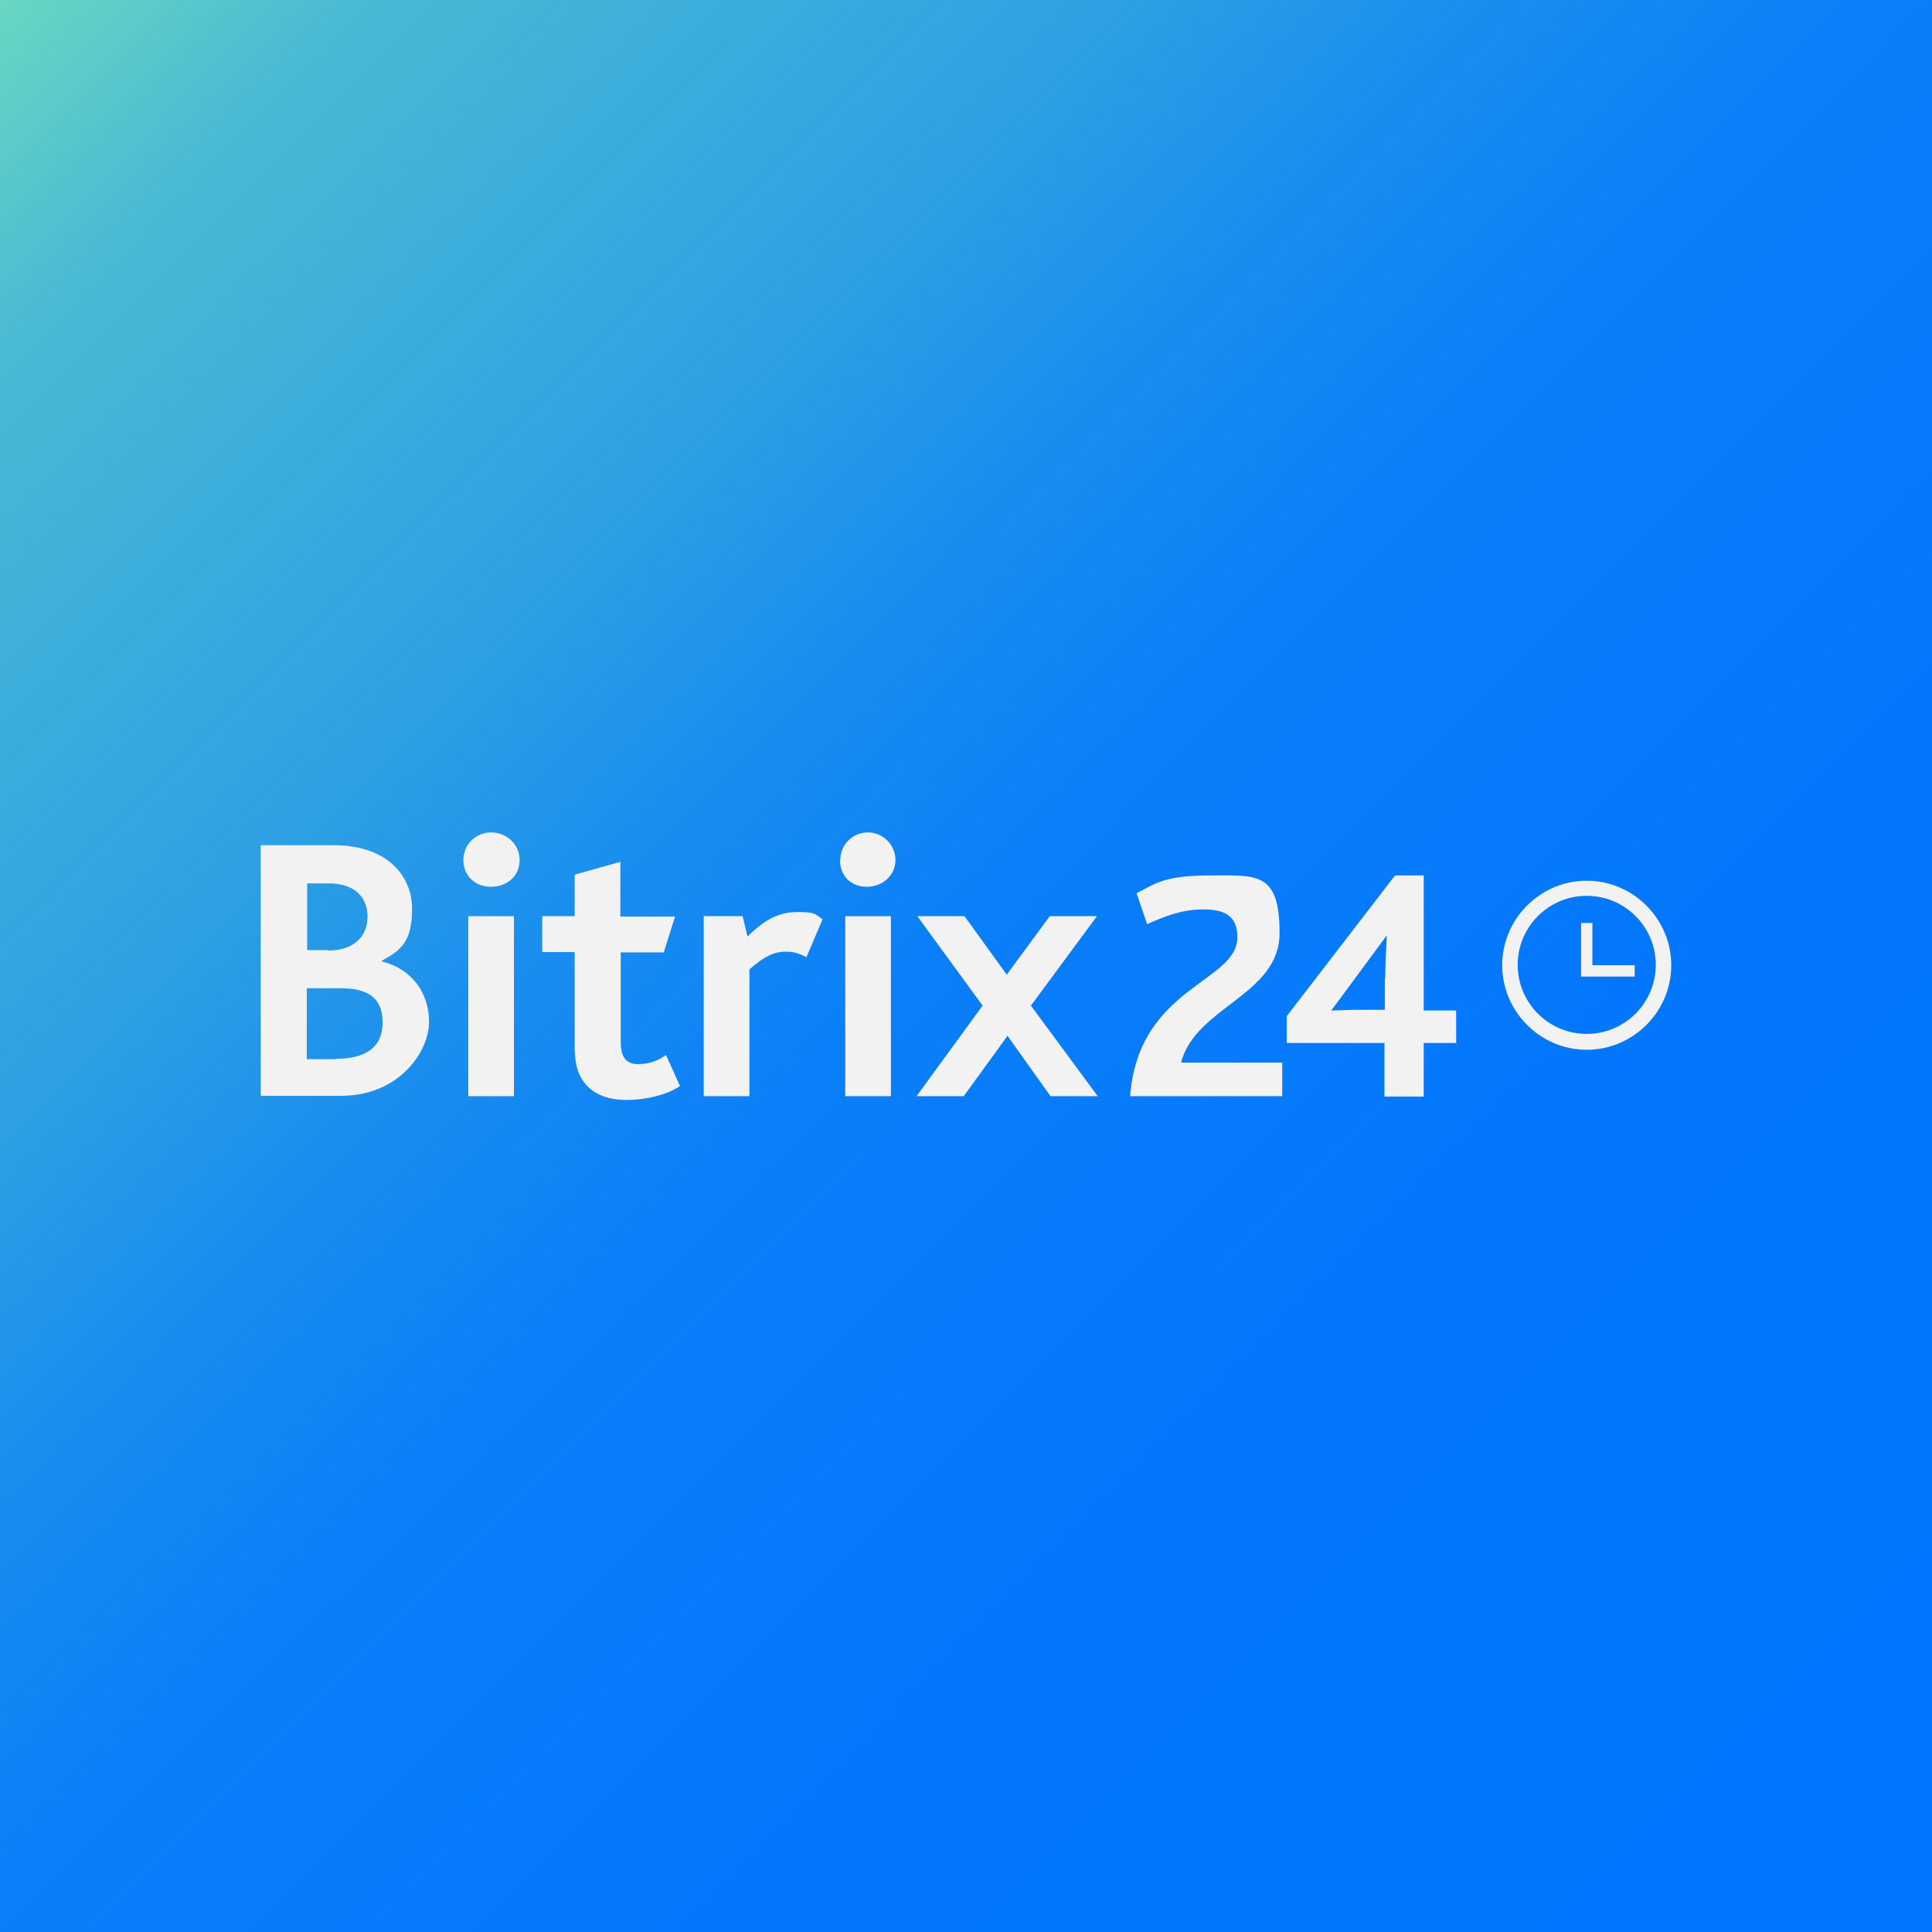
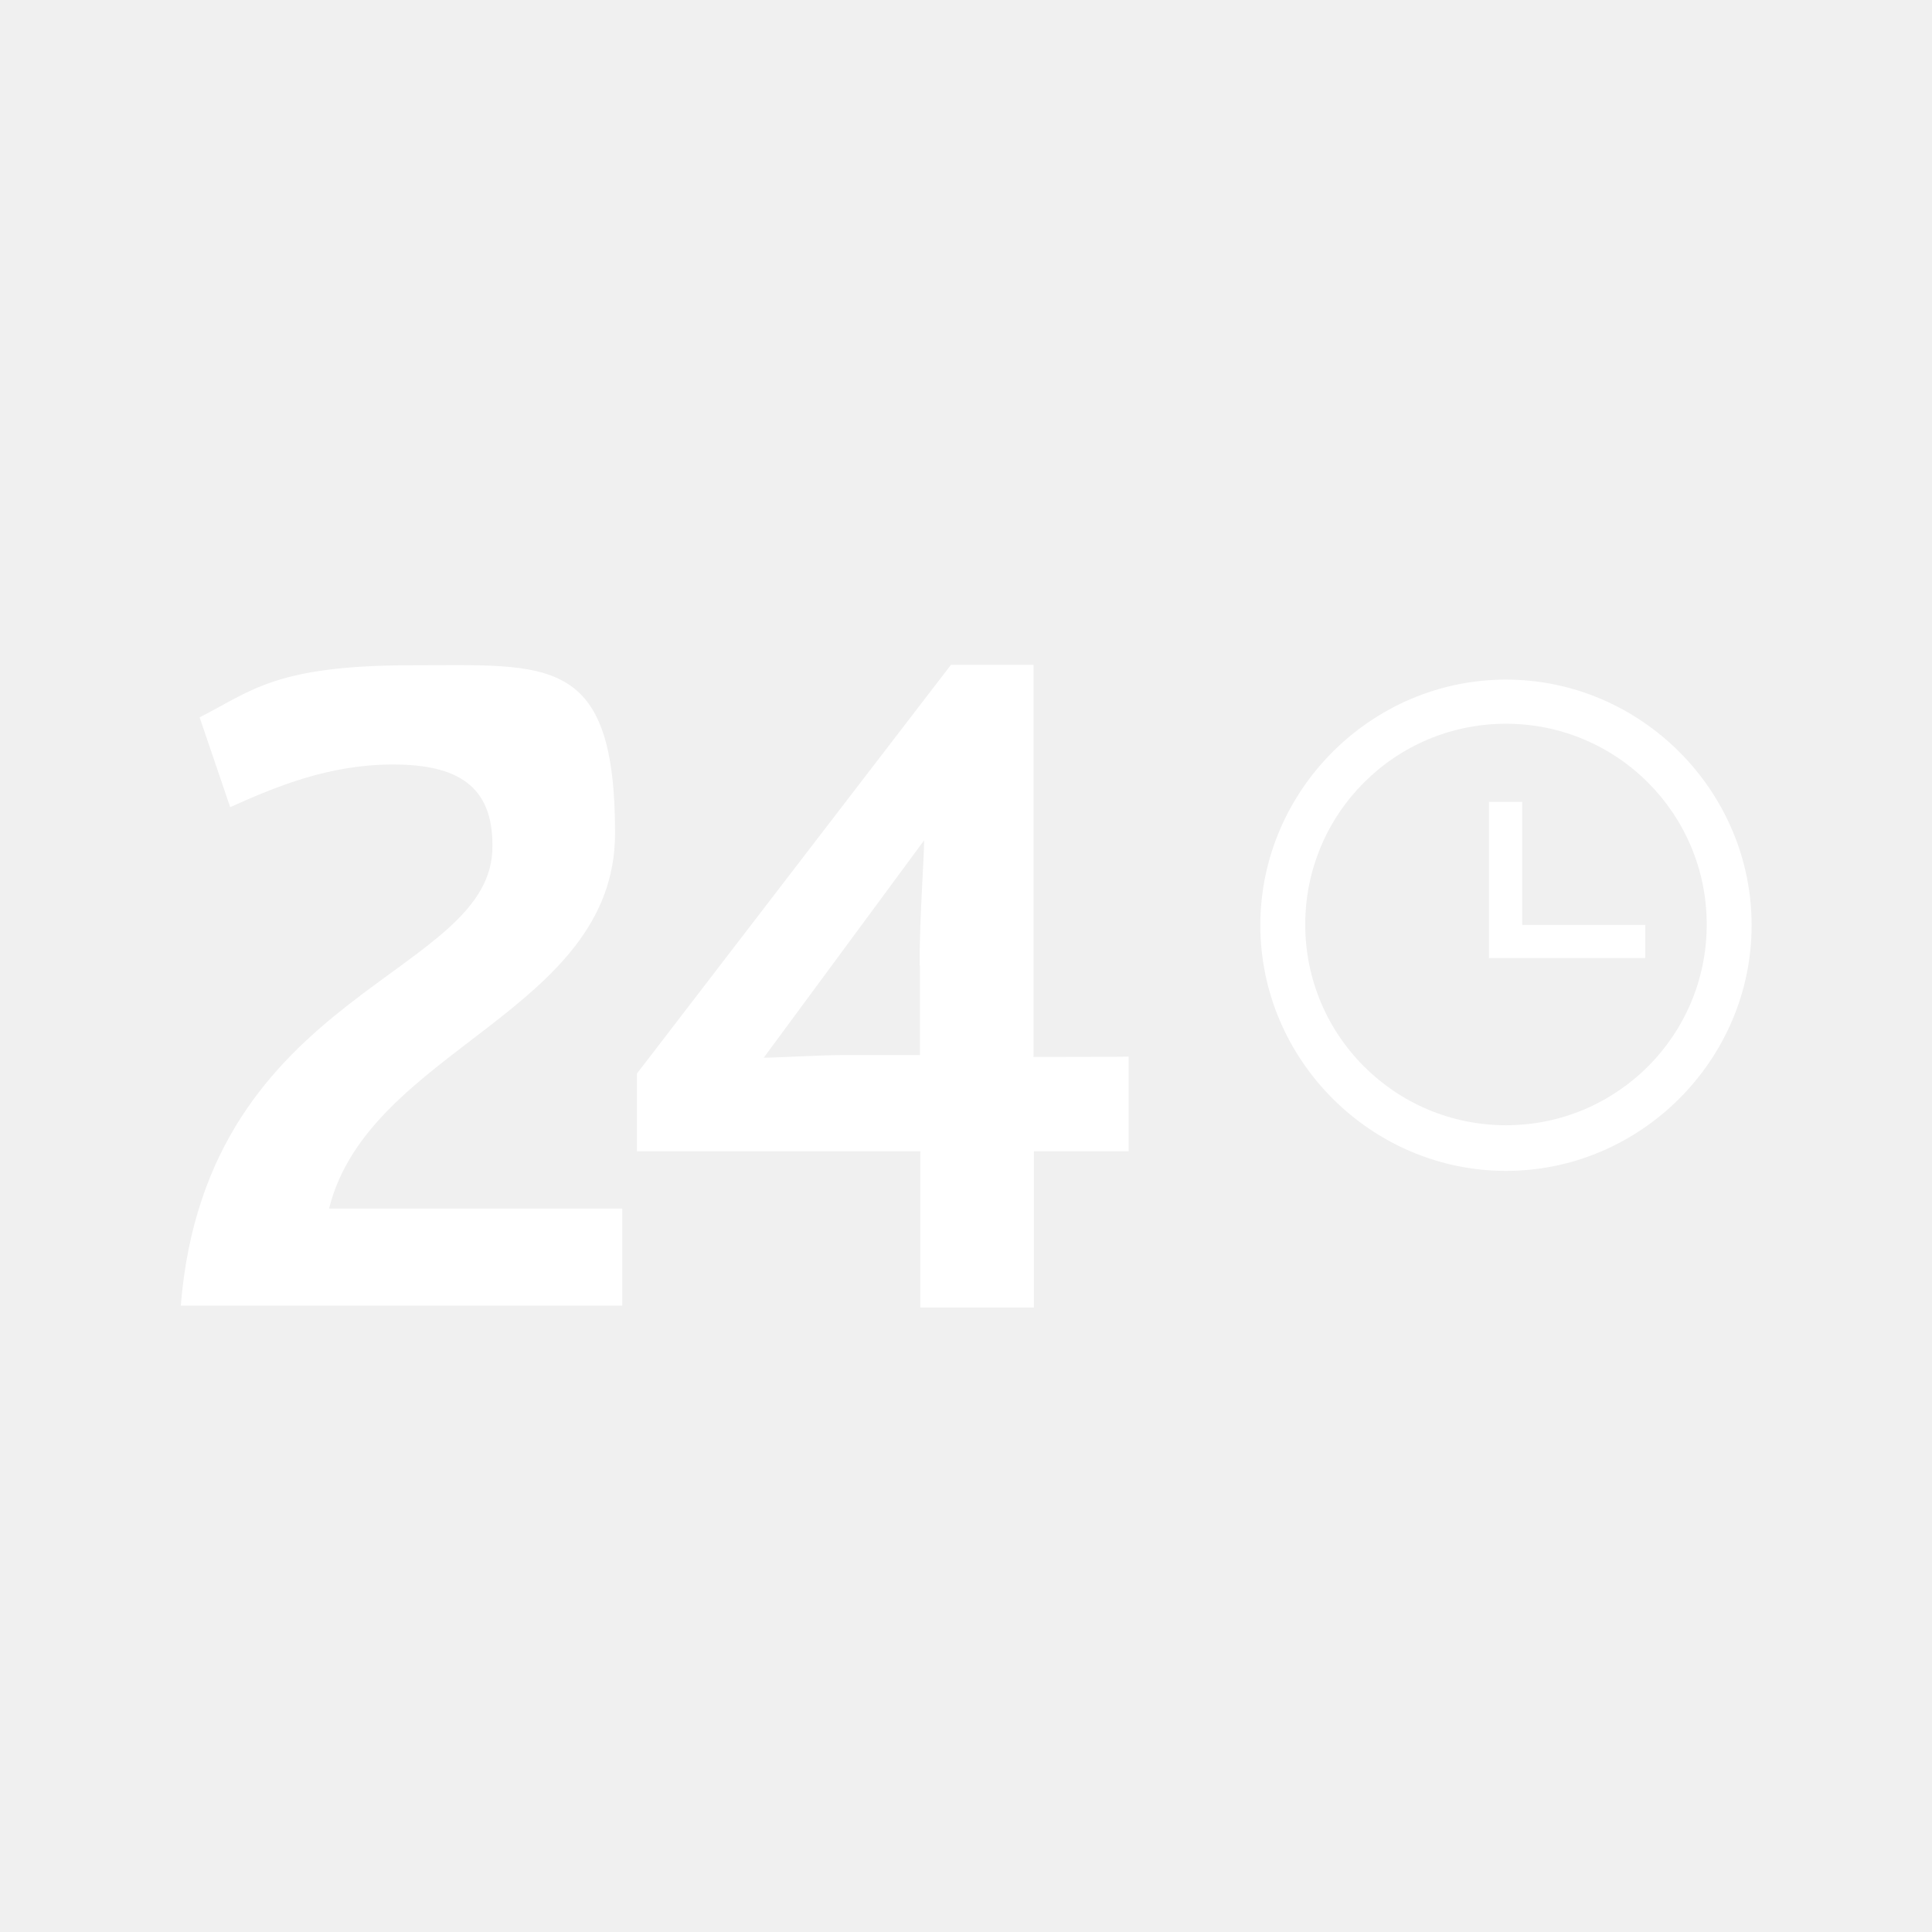
<svg xmlns="http://www.w3.org/2000/svg" id="Camada_1" version="1.1" viewBox="0 0 512 512">
  <defs>
    <style>
      .st0 {
-         fill: url(#Gradiente_sem_nome_13);
-       }
- 
-       .st1 {
-         fill: #f2f2f2;
+         fill: #fff;
      }
    </style>
-     <linearGradient id="Gradiente_sem_nome_13" data-name="Gradiente sem nome 13" x1="-1.7" y1="-1.2" x2="499.6" y2="499.1" gradientUnits="userSpaceOnUse">
-       <stop offset="0" stop-color="#74e3bb" />
-       <stop offset="0" stop-color="#69d8c1" />
-       <stop offset=".1" stop-color="#48bad4" />
-       <stop offset=".3" stop-color="#2ea0e3" />
-       <stop offset=".4" stop-color="#198def" />
-       <stop offset=".5" stop-color="#0b7ff8" />
-       <stop offset=".7" stop-color="#0277fd" />
-       <stop offset="1" stop-color="#0075ff" />
-     </linearGradient>
  </defs>
-   <rect class="st0" width="512" height="512" />
-   <g>
-     <path class="st1" d="M299.5,290.5h40.3v-8.9h-26.8c3.7-14.7,26.1-17.9,26.1-34.3s-6.1-15.3-18.5-15.3-14.7,2.4-19.4,4.7l2.8,8.2c4.3-1.9,9-3.9,14.9-3.9s9,1.9,9,7.3c.2,12.1-26.1,13-28.4,42.1ZM420.5,278.2c-12.3,0-22.4-10.1-22.4-22.4s10.1-22.4,22.4-22.4,22.4,10.1,22.4,22.4-10.1,22.4-22.4,22.4ZM420.5,237.4c-10.1,0-18.3,8.2-18.3,18.3s8.2,18.3,18.3,18.3,18.3-8.2,18.3-18.3-8.2-18.3-18.3-18.3Z" />
-     <path class="st1" d="M433.2,255.8h-11.2v-11.2h-3v14.2h14.2v-3h0Z" />
-     <path class="st1" d="M69.1,224h19.4c14.2,0,20.7,8.2,20.7,16.8s-2.8,11-8,13.8v.2c7.8,1.9,12.5,8.2,12.5,16s-7.8,19.6-23.3,19.6h-21.3v-66.4ZM87,251.9c6.7,0,10.4-3.7,10.4-8.9s-3.3-8.9-10.4-8.9h-5.6v17.7s5.6,0,5.6,0ZM88.9,280.6c8,0,12.5-3,12.5-9.7s-4.3-9-11-9h-9.1v18.8h7.6ZM122.8,227.9c0-4.1,3.3-7.3,7.3-7.3s7.6,3,7.6,7.3-3.3,7.1-7.6,7.1-7.3-3-7.3-7.1ZM124.1,242.8h12.1v47.7h-12.1v-47.7ZM152.3,278.8v-26.5h-8.6v-9.5h8.6v-11l12.1-3.4v14.5h14.5l-3,9.5h-11.4v23.5c0,4.5,1.5,6.1,4.7,6.1s5.4-1.1,7.3-2.4l3.7,8.2c-3.4,2.4-9.3,3.7-14,3.7-8.6.1-13.8-4.6-13.8-12.6ZM186.7,242.8h10.1l1.3,5.4c4.3-4.3,8.2-6.5,13.2-6.5s4.7.6,6.7,1.9l-4.3,10.1c-2.2-1.3-4.1-1.5-5.4-1.5-3.3,0-5.8,1.3-9.7,4.7v33.6h-12.1v-47.9s.2,0,.2,0ZM222.7,227.9c0-4.1,3.3-7.3,7.3-7.3s7.3,3.3,7.3,7.3-3.3,7.1-7.6,7.1-7.1-3-7.1-7.1ZM224,242.8h12.1v47.7h-12.1v-47.7ZM260.4,266.5l-17.3-23.7h12.5l11.2,15.5,11.4-15.5h12.5l-17.5,23.7,17.7,24h-12.5l-11.4-16-11.6,16h-12.5l17.5-24Z" />
-     <path class="st1" d="M377.3,267.8v-35.8h-7.6l-28.7,37.3v7.1h25.9v14.2h10.4v-14.2h8.6v-8.6s-8.6,0-8.6,0ZM367,259.4v8.2h-6.9c-2.2,0-6.1.2-7.3.2l14.7-19.9c0,1.7-.4,6.9-.4,11.4h0Z" />
-   </g>
+   <path class="st0" d="M47.8,346h117.1v-25.7h-77.7c10.6-42.5,75.8-52,75.8-99.5s-17.6-44.5-53.8-44.5-42.5,6.8-56.3,13.8l8.1,23.8c12.5-5.6,26.3-11.3,43.2-11.3s26.3,5.6,26.3,21.3c.7,35.2-75.8,37.7-82.6,122.2ZM399.1,310.3c-35.7,0-65.1-29.4-65.1-65.1s29.4-65.1,65.1-65.1,65.1,29.4,65.1,65.1-29.4,65.1-65.1,65.1ZM399.1,191.8c-29.4,0-53.2,23.8-53.2,53.2s23.8,53.2,53.2,53.2,53.2-23.8,53.2-53.2-23.8-53.2-53.2-53.2Z" />
+   <path class="st0" d="M436,245.1h-32.6v-32.6h-8.8v41.4h41.4v-8.8h0Z" />
+   <path class="st0" d="M273.9,280.2v-104h-21.9l-83.2,108.3v20.6h75.1v41.4h30.1v-41.4h25.1v-25.1c0,.1-25.1.1-25.1.1ZM243.8,255.8v23.8h-20.1c-6.3,0-17.6.7-21.3.7l42.5-57.6c0,5-1.2,20-1.2,33.2h0Z" />
</svg>
